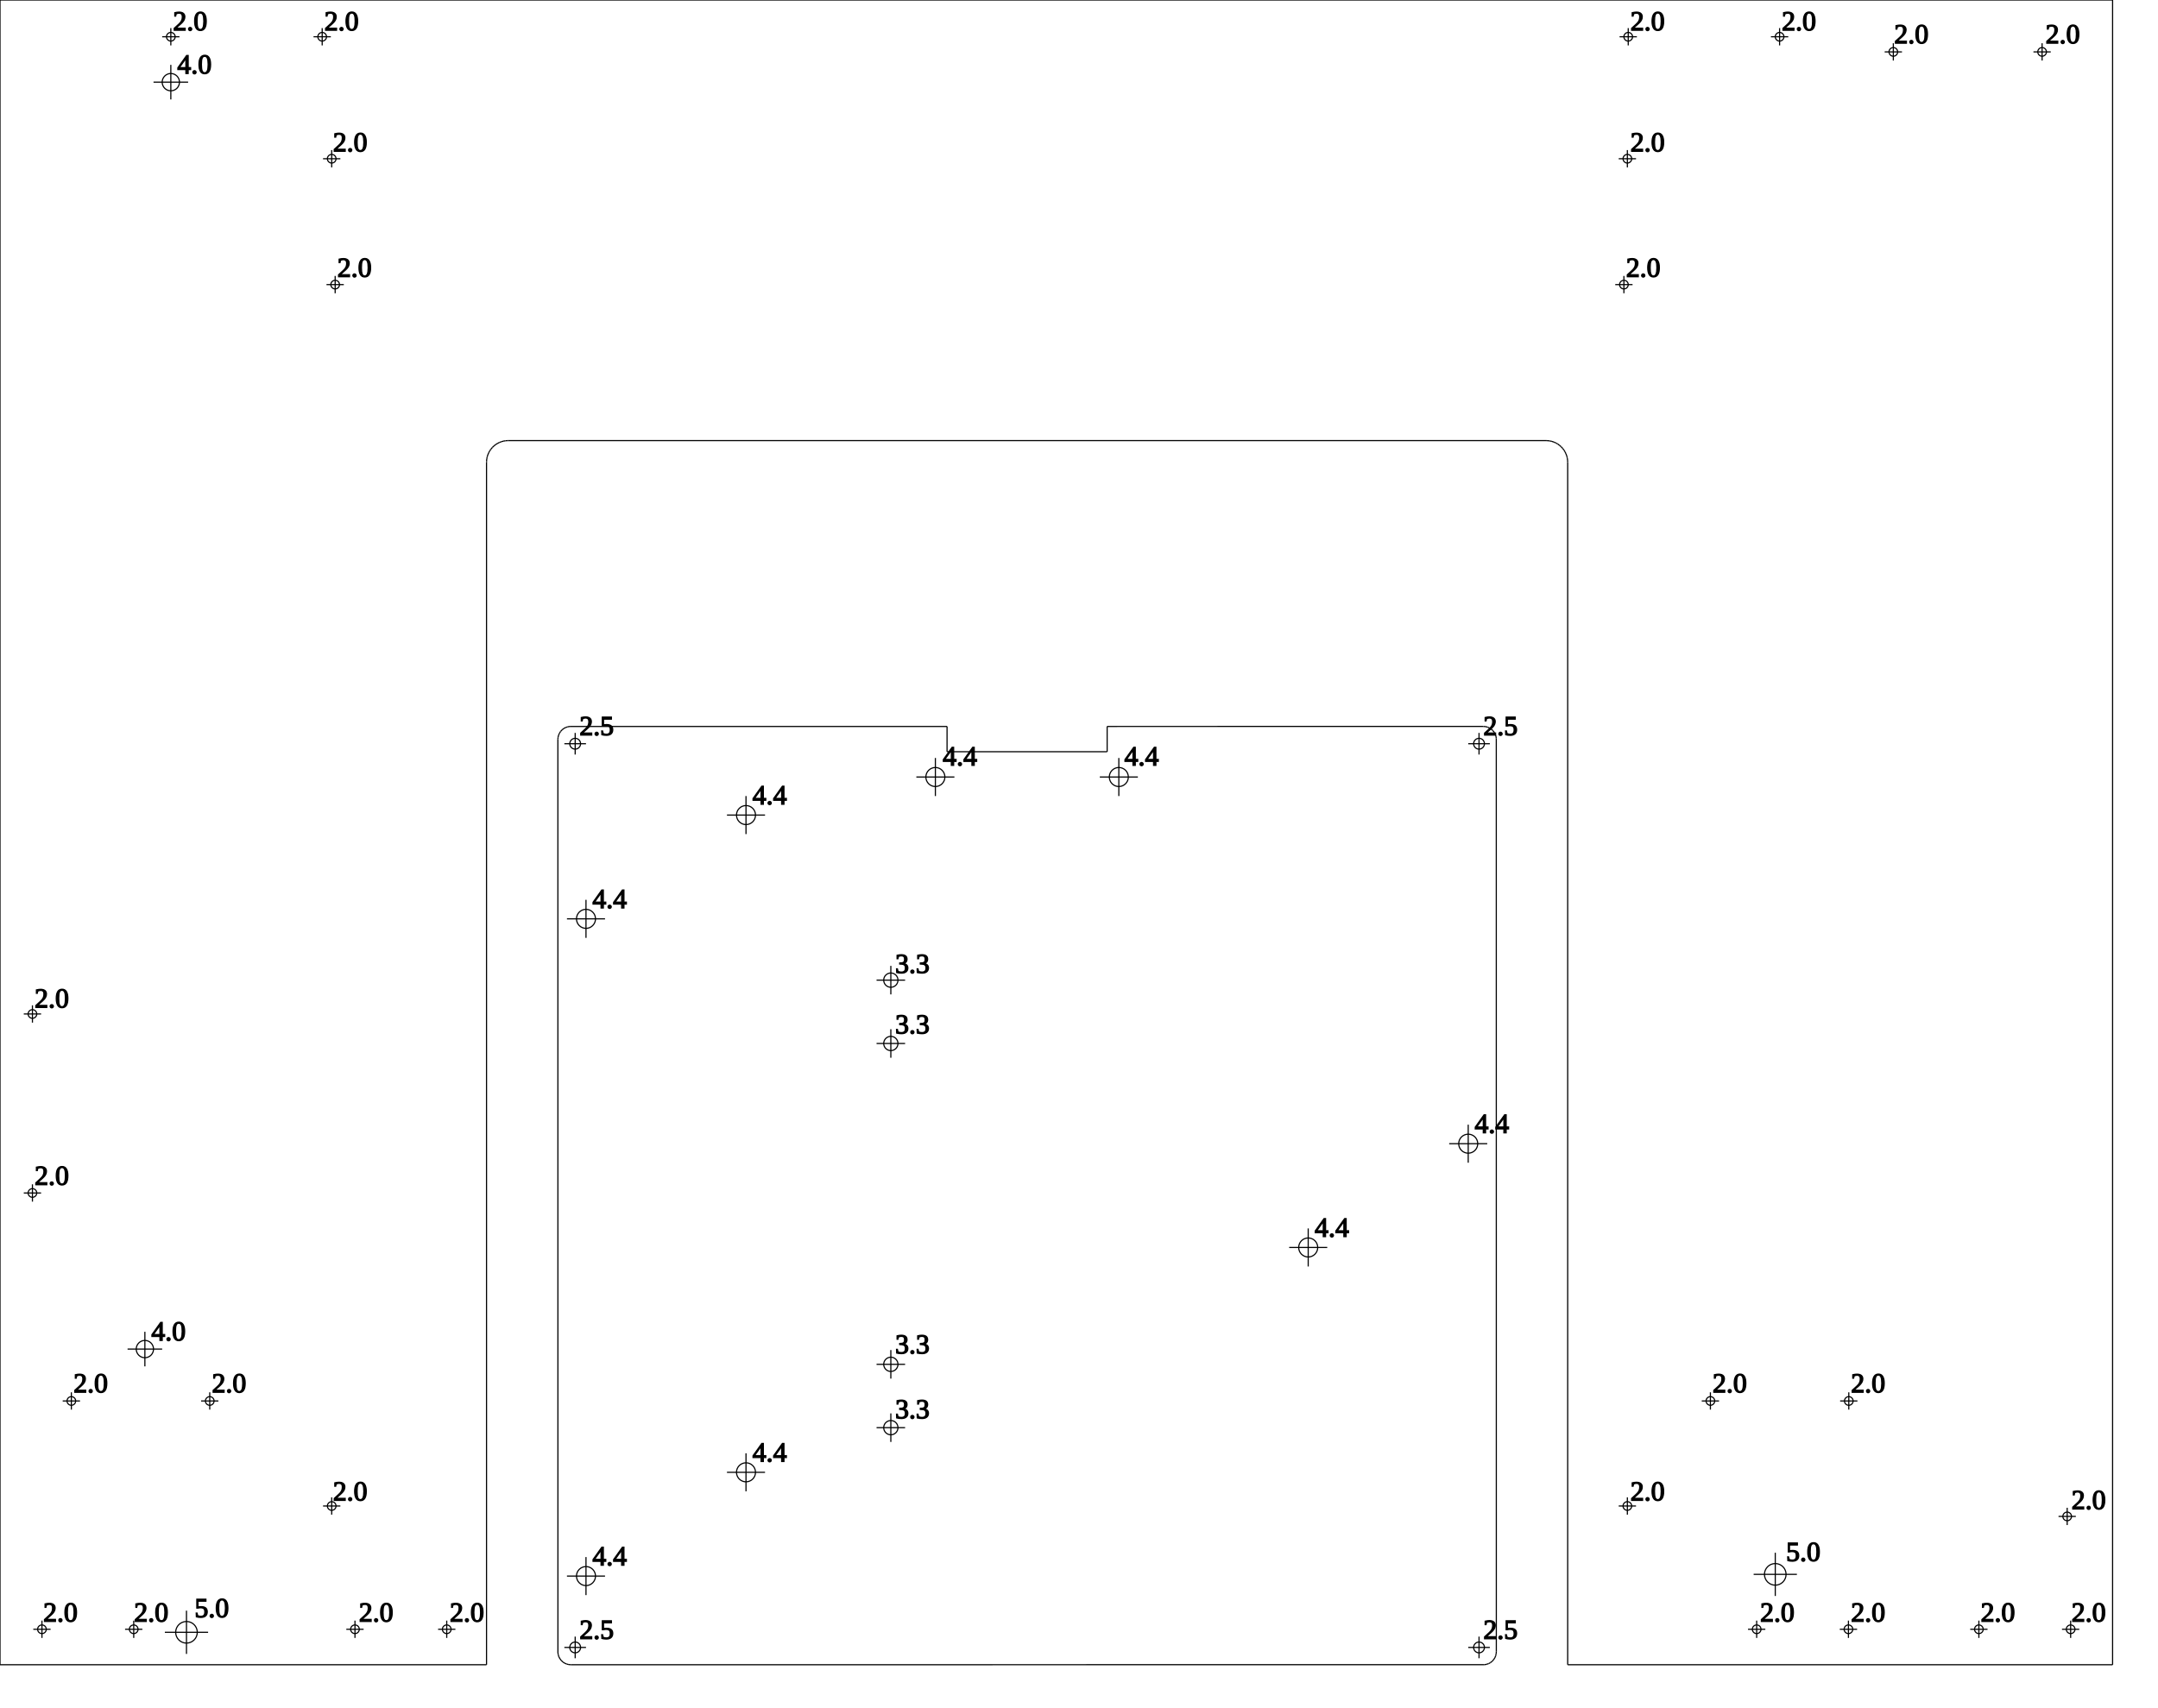
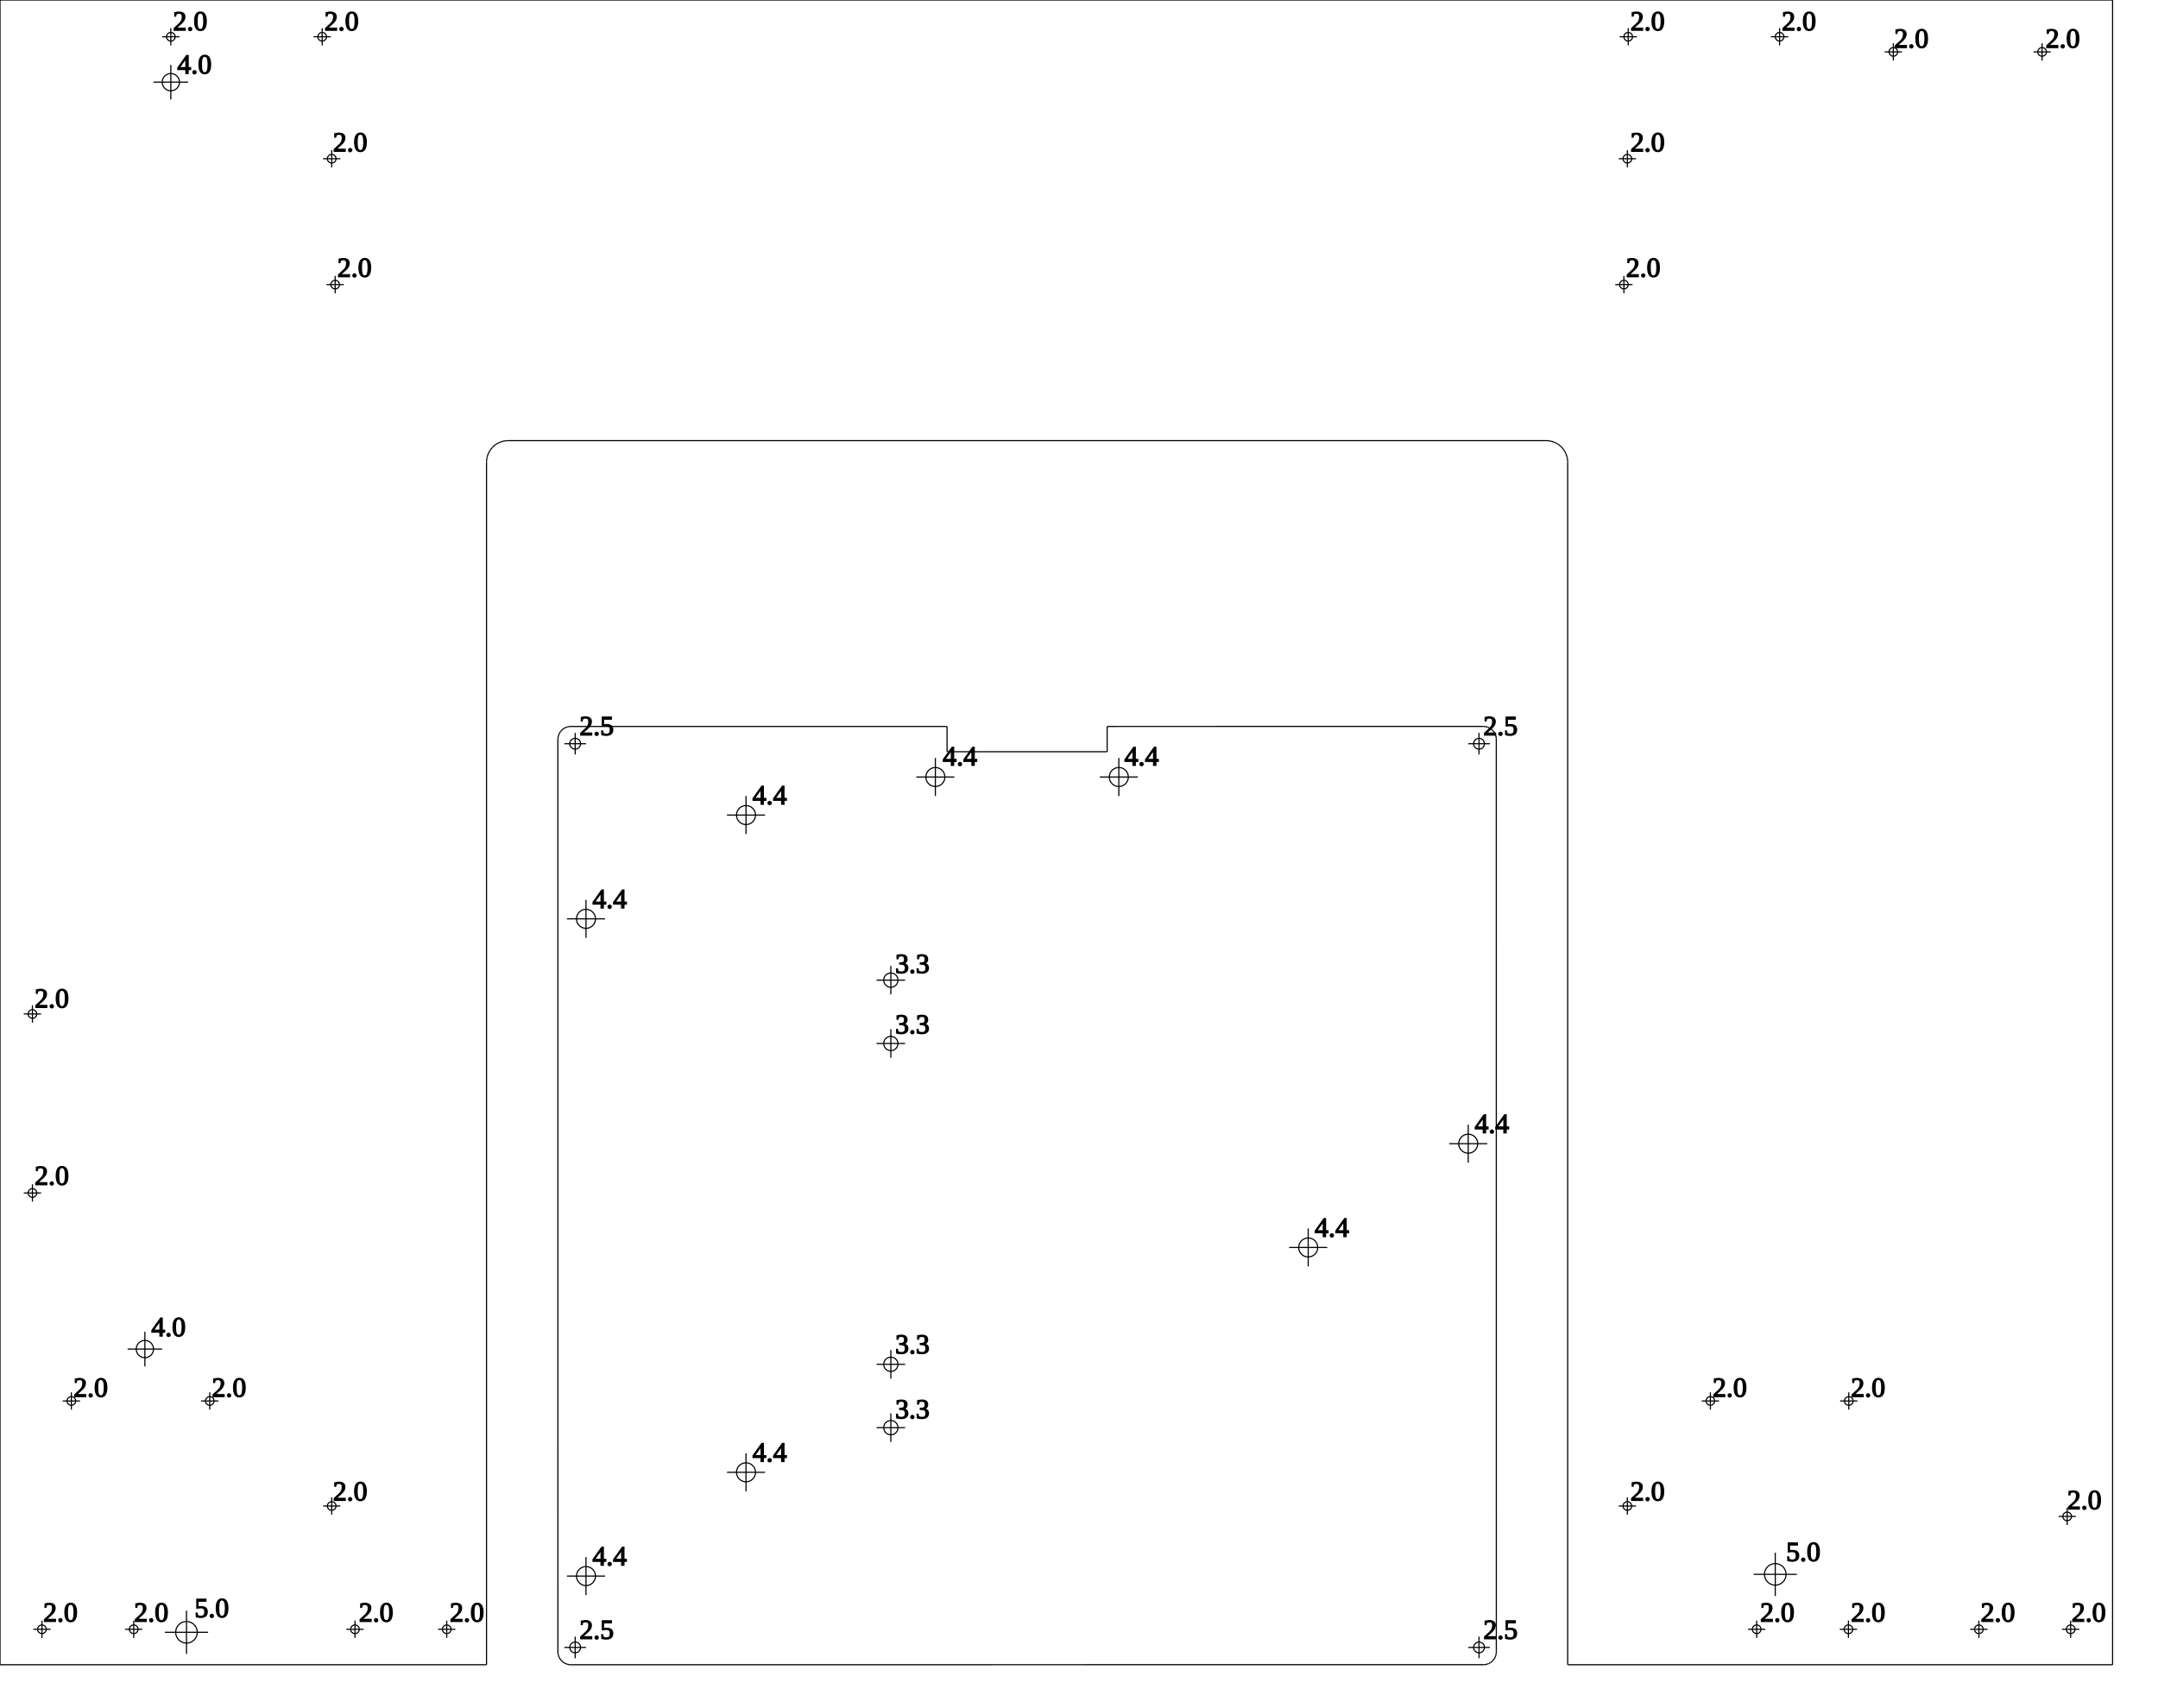
<svg xmlns="http://www.w3.org/2000/svg" version="1.1" height="395mm" width="499mm">
  <g style="fill-opacity:1.0; stroke:black; stroke-width:1;">
    <line x1="112.5mm" y1="385mm" x2="112.5mm" y2="385mm" />
-     <line x1="112.5mm" y1="385mm" x2="0mm" y2="385mm" />
-     <line x1="0mm" y1="385mm" x2="0mm" y2="0mm" />
-     <line x1="0mm" y1="0mm" x2="488.5mm" y2="0mm" />
-     <line x1="488.5mm" y1="0mm" x2="488.5mm" y2="385mm" />
-     <line x1="488.5mm" y1="385mm" x2="362.5mm" y2="385mm" />
-     <line x1="362.5mm" y1="385mm" x2="362.5mm" y2="106.9mm" />
-     <line x1="362.5mm" y1="106.9mm" x2="362.475mm" y2="106.402mm" />
-     <line x1="362.475mm" y1="106.402mm" x2="362.401mm" y2="105.909mm" />
-     <line x1="362.401mm" y1="105.909mm" x2="362.278mm" y2="105.426mm" />
-     <line x1="362.278mm" y1="105.426mm" x2="362.107mm" y2="104.958mm" />
-     <line x1="362.107mm" y1="104.958mm" x2="361.891mm" y2="104.509mm" />
-     <line x1="361.891mm" y1="104.509mm" x2="361.631mm" y2="104.083mm" />
-     <line x1="361.631mm" y1="104.083mm" x2="361.33mm" y2="103.686mm" />
-     <line x1="361.33mm" y1="103.686mm" x2="360.991mm" y2="103.321mm" />
-     <line x1="360.991mm" y1="103.321mm" x2="360.617mm" y2="102.991mm" />
-     <line x1="360.617mm" y1="102.991mm" x2="360.213mm" y2="102.7mm" />
-     <line x1="360.213mm" y1="102.7mm" x2="359.781mm" y2="102.451mm" />
-     <line x1="359.781mm" y1="102.451mm" x2="359.327mm" y2="102.246mm" />
-     <line x1="359.327mm" y1="102.246mm" x2="358.854mm" y2="102.087mm" />
-     <line x1="358.854mm" y1="102.087mm" x2="358.368mm" y2="101.976mm" />
-     <line x1="358.368mm" y1="101.976mm" x2="357.874mm" y2="101.914mm" />
-     <line x1="357.874mm" y1="101.914mm" x2="357.5mm" y2="101.905mm" />
-     <line x1="357.5mm" y1="101.905mm" x2="357.5mm" y2="101.9mm" />
-     <line x1="357.5mm" y1="101.9mm" x2="117.5mm" y2="101.9mm" />
-     <line x1="117.5mm" y1="101.9mm" x2="117.5mm" y2="101.905mm" />
-     <line x1="117.5mm" y1="101.905mm" x2="117.375mm" y2="101.902mm" />
-     <line x1="117.375mm" y1="101.902mm" x2="116.878mm" y2="101.939mm" />
-     <line x1="116.878mm" y1="101.939mm" x2="116.387mm" y2="102.025mm" />
-     <line x1="116.387mm" y1="102.025mm" x2="115.908mm" y2="102.16mm" />
-     <line x1="115.908mm" y1="102.16mm" x2="115.444mm" y2="102.342mm" />
-     <line x1="115.444mm" y1="102.342mm" x2="115mm" y2="102.57mm" />
-     <line x1="115mm" y1="102.57mm" x2="114.581mm" y2="102.84mm" />
-     <line x1="114.581mm" y1="102.84mm" x2="114.192mm" y2="103.151mm" />
-     <line x1="114.192mm" y1="103.151mm" x2="113.835mm" y2="103.499mm" />
-     <line x1="113.835mm" y1="103.499mm" x2="113.514mm" y2="103.881mm" />
-     <line x1="113.514mm" y1="103.881mm" x2="113.234mm" y2="104.293mm" />
-     <line x1="113.234mm" y1="104.293mm" x2="112.995mm" y2="104.731mm" />
-     <line x1="112.995mm" y1="104.731mm" x2="112.802mm" y2="105.19mm" />
-     <line x1="112.802mm" y1="105.19mm" x2="112.655mm" y2="105.666mm" />
-     <line x1="112.655mm" y1="105.666mm" x2="112.556mm" y2="106.155mm" />
-     <line x1="112.556mm" y1="106.155mm" x2="112.506mm" y2="106.651mm" />
-     <line x1="112.506mm" y1="106.651mm" x2="112.506mm" y2="106.9mm" />
-     <line x1="112.506mm" y1="106.9mm" x2="112.5mm" y2="106.9mm" />
-     <line x1="112.5mm" y1="106.9mm" x2="112.5mm" y2="385mm" />
+     <line x1="112.5mm" y1="385mm" x2="112.5mm" y2="106.9mm" />
+     <line x1="112.5mm" y1="106.9mm" x2="112.506mm" y2="106.651mm" />
+     <line x1="112.506mm" y1="106.651mm" x2="112.556mm" y2="106.155mm" />
+     <line x1="112.556mm" y1="106.155mm" x2="112.655mm" y2="105.666mm" />
+     <line x1="112.655mm" y1="105.666mm" x2="112.802mm" y2="105.19mm" />
+     <line x1="112.802mm" y1="105.19mm" x2="112.995mm" y2="104.731mm" />
+     <line x1="112.995mm" y1="104.731mm" x2="113.234mm" y2="104.293mm" />
+     <line x1="113.234mm" y1="104.293mm" x2="113.514mm" y2="103.881mm" />
+     <line x1="113.514mm" y1="103.881mm" x2="113.835mm" y2="103.499mm" />
+     <line x1="113.835mm" y1="103.499mm" x2="114.192mm" y2="103.151mm" />
+     <line x1="114.192mm" y1="103.151mm" x2="114.581mm" y2="102.84mm" />
+     <line x1="114.581mm" y1="102.84mm" x2="115mm" y2="102.57mm" />
+     <line x1="115mm" y1="102.57mm" x2="115.444mm" y2="102.342mm" />
+     <line x1="115.444mm" y1="102.342mm" x2="115.908mm" y2="102.16mm" />
+     <line x1="115.908mm" y1="102.16mm" x2="116.387mm" y2="102.025mm" />
+     <line x1="116.387mm" y1="102.025mm" x2="116.878mm" y2="101.939mm" />
+     <line x1="116.878mm" y1="101.939mm" x2="117.375mm" y2="101.902mm" />
+     <line x1="117.375mm" y1="101.902mm" x2="117.5mm" y2="101.9mm" />
+     <line x1="117.5mm" y1="101.9mm" x2="357.5mm" y2="101.9mm" />
+     <line x1="357.5mm" y1="101.9mm" x2="357.874mm" y2="101.914mm" />
+     <line x1="357.874mm" y1="101.914mm" x2="358.368mm" y2="101.976mm" />
+     <line x1="358.368mm" y1="101.976mm" x2="358.854mm" y2="102.087mm" />
+     <line x1="358.854mm" y1="102.087mm" x2="359.327mm" y2="102.246mm" />
+     <line x1="359.327mm" y1="102.246mm" x2="359.781mm" y2="102.451mm" />
+     <line x1="359.781mm" y1="102.451mm" x2="360.213mm" y2="102.7mm" />
+     <line x1="360.213mm" y1="102.7mm" x2="360.617mm" y2="102.991mm" />
+     <line x1="360.617mm" y1="102.991mm" x2="360.991mm" y2="103.321mm" />
+     <line x1="360.991mm" y1="103.321mm" x2="361.33mm" y2="103.686mm" />
+     <line x1="361.33mm" y1="103.686mm" x2="361.631mm" y2="104.083mm" />
+     <line x1="361.631mm" y1="104.083mm" x2="361.891mm" y2="104.509mm" />
+     <line x1="361.891mm" y1="104.509mm" x2="362.107mm" y2="104.958mm" />
+     <line x1="362.107mm" y1="104.958mm" x2="362.278mm" y2="105.426mm" />
+     <line x1="362.278mm" y1="105.426mm" x2="362.401mm" y2="105.909mm" />
+     <line x1="362.401mm" y1="105.909mm" x2="362.475mm" y2="106.402mm" />
+     <line x1="362.475mm" y1="106.402mm" x2="362.5mm" y2="106.9mm" />
+     <line x1="362.5mm" y1="106.9mm" x2="362.5mm" y2="385mm" />
+     <line x1="362.5mm" y1="385mm" x2="488.5mm" y2="385mm" />
+     <line x1="488.5mm" y1="385mm" x2="488.5mm" y2="0mm" />
+     <line x1="488.5mm" y1="0mm" x2="0mm" y2="0mm" />
+     <line x1="0mm" y1="0mm" x2="0mm" y2="385mm" />
+     <line x1="0mm" y1="385mm" x2="112.5mm" y2="385mm" />
+     <circle cx="411.5mm" cy="8.5mm" r="1mm" fill="none" />
+     <line x1="413.5mm" y1="8.5mm" x2="409.5mm" y2="8.5mm" />
+     <line x1="411.5mm" y1="6.5mm" x2="411.5mm" y2="10.5mm" />
+     <text x="412mm" y="7mm" font-size="24">
+    2.0
+   </text>
+     <circle cx="376.5mm" cy="8.5mm" r="1mm" fill="none" />
+     <line x1="378.5mm" y1="8.5mm" x2="374.5mm" y2="8.5mm" />
+     <line x1="376.5mm" y1="6.5mm" x2="376.5mm" y2="10.5mm" />
+     <text x="377mm" y="7mm" font-size="24">
+    2.0
+   </text>
+     <circle cx="74.5mm" cy="8.5mm" r="1mm" fill="none" />
+     <line x1="76.5mm" y1="8.5mm" x2="72.5mm" y2="8.5mm" />
+     <line x1="74.5mm" y1="6.5mm" x2="74.5mm" y2="10.5mm" />
+     <text x="75mm" y="7mm" font-size="24">
+    2.0
+   </text>
+     <circle cx="39.5mm" cy="8.5mm" r="1mm" fill="none" />
+     <line x1="41.5mm" y1="8.5mm" x2="37.5mm" y2="8.5mm" />
+     <line x1="39.5mm" y1="6.5mm" x2="39.5mm" y2="10.5mm" />
+     <text x="40mm" y="7mm" font-size="24">
+    2.0
+   </text>
+     <circle cx="472.2mm" cy="12mm" r="1mm" fill="none" />
+     <line x1="474.2mm" y1="12mm" x2="470.2mm" y2="12mm" />
+     <line x1="472.2mm" y1="10mm" x2="472.2mm" y2="14mm" />
+     <text x="473mm" y="11mm" font-size="24">
+    2.0
+   </text>
+     <circle cx="437.8mm" cy="12mm" r="1mm" fill="none" />
+     <line x1="439.8mm" y1="12mm" x2="435.8mm" y2="12mm" />
+     <line x1="437.8mm" y1="10mm" x2="437.8mm" y2="14mm" />
+     <text x="438mm" y="11mm" font-size="24">
+    2.0
+   </text>
+     <circle cx="39.5mm" cy="19mm" r="2mm" fill="none" />
+     <line x1="43.5mm" y1="19mm" x2="35.5mm" y2="19mm" />
+     <line x1="39.5mm" y1="15mm" x2="39.5mm" y2="22.999mm" />
+     <text x="41mm" y="17mm" font-size="24">
+    4.0
+   </text>
+     <circle cx="76.7mm" cy="36.71mm" r="1mm" fill="none" />
+     <line x1="78.7mm" y1="36.71mm" x2="74.7mm" y2="36.71mm" />
+     <line x1="76.7mm" y1="34.71mm" x2="76.7mm" y2="38.71mm" />
+     <text x="77mm" y="35mm" font-size="24">
+    2.0
+   </text>
+     <circle cx="376.3mm" cy="36.71mm" r="1mm" fill="none" />
+     <line x1="378.3mm" y1="36.71mm" x2="374.3mm" y2="36.71mm" />
+     <line x1="376.3mm" y1="34.71mm" x2="376.3mm" y2="38.71mm" />
+     <text x="377mm" y="35mm" font-size="24">
+    2.0
+   </text>
+     <circle cx="77.5mm" cy="65.82mm" r="1mm" fill="none" />
+     <line x1="79.5mm" y1="65.82mm" x2="75.5mm" y2="65.82mm" />
+     <line x1="77.5mm" y1="63.82mm" x2="77.5mm" y2="67.82mm" />
+     <text x="78mm" y="64mm" font-size="24">
+    2.0
+   </text>
+     <circle cx="375.5mm" cy="65.82mm" r="1mm" fill="none" />
+     <line x1="377.5mm" y1="65.82mm" x2="373.5mm" y2="65.82mm" />
+     <line x1="375.5mm" y1="63.82mm" x2="375.5mm" y2="67.82mm" />
+     <text x="376mm" y="64mm" font-size="24">
+    2.0
+   </text>
+     <circle cx="7.5mm" cy="234.5mm" r="1mm" fill="none" />
+     <line x1="9.5mm" y1="234.5mm" x2="5.5mm" y2="234.5mm" />
+     <line x1="7.5mm" y1="232.5mm" x2="7.5mm" y2="236.5mm" />
+     <text x="8mm" y="233mm" font-size="24">
+    2.0
+   </text>
    <circle cx="7.5mm" cy="275.9mm" r="1mm" fill="none" />
    <line x1="9.5mm" y1="275.9mm" x2="5.5mm" y2="275.9mm" />
    <line x1="7.5mm" y1="273.9mm" x2="7.5mm" y2="277.9mm" />
    <text x="8mm" y="274mm" font-size="24">
   2.0
  </text>
-     <circle cx="7.5mm" cy="234.5mm" r="1mm" fill="none" />
-     <line x1="9.5mm" y1="234.5mm" x2="5.5mm" y2="234.5mm" />
-     <line x1="7.5mm" y1="232.5mm" x2="7.5mm" y2="236.5mm" />
-     <text x="8mm" y="233mm" font-size="24">
-    2.0
-   </text>
-     <circle cx="9.7mm" cy="376.8mm" r="1mm" fill="none" />
-     <line x1="11.701mm" y1="376.8mm" x2="7.7mm" y2="376.8mm" />
-     <line x1="9.7mm" y1="374.799mm" x2="9.7mm" y2="378.8mm" />
-     <text x="10mm" y="375mm" font-size="24">
-    2.0
+     <circle cx="33.5mm" cy="312mm" r="2mm" fill="none" />
+     <line x1="37.5mm" y1="312mm" x2="29.5mm" y2="312mm" />
+     <line x1="33.5mm" y1="308mm" x2="33.5mm" y2="316mm" />
+     <text x="35mm" y="309mm" font-size="24">
+    4.0
  </text>
    <circle cx="16.5mm" cy="324mm" r="1mm" fill="none" />
    <line x1="18.5mm" y1="324mm" x2="14.5mm" y2="324mm" />
    <line x1="16.5mm" y1="322mm" x2="16.5mm" y2="326mm" />
-     <text x="17mm" y="322mm" font-size="24">
-    2.0
-   </text>
-     <circle cx="30.92mm" cy="376.8mm" r="1mm" fill="none" />
-     <line x1="32.921mm" y1="376.8mm" x2="28.92mm" y2="376.8mm" />
-     <line x1="30.92mm" y1="374.799mm" x2="30.92mm" y2="378.8mm" />
-     <text x="31mm" y="375mm" font-size="24">
-    2.0
-   </text>
-     <circle cx="33.5mm" cy="312mm" r="2mm" fill="none" />
-     <line x1="37.5mm" y1="312mm" x2="29.5mm" y2="312mm" />
-     <line x1="33.5mm" y1="308mm" x2="33.5mm" y2="316mm" />
-     <text x="35mm" y="310mm" font-size="24">
-    4.0
-   </text>
-     <circle cx="39.5mm" cy="19mm" r="2mm" fill="none" />
-     <line x1="43.5mm" y1="19mm" x2="35.5mm" y2="19mm" />
-     <line x1="39.5mm" y1="15mm" x2="39.5mm" y2="23mm" />
-     <text x="41mm" y="17mm" font-size="24">
-    4.0
-   </text>
-     <circle cx="39.5mm" cy="8.5mm" r="1mm" fill="none" />
-     <line x1="41.5mm" y1="8.5mm" x2="37.5mm" y2="8.5mm" />
-     <line x1="39.5mm" y1="6.5mm" x2="39.5mm" y2="10.5mm" />
-     <text x="40mm" y="7mm" font-size="24">
-    2.0
-   </text>
-     <circle cx="43.12mm" cy="377.5mm" r="2.5mm" fill="none" />
-     <line x1="48.121mm" y1="377.5mm" x2="38.12mm" y2="377.5mm" />
-     <line x1="43.12mm" y1="372.499mm" x2="43.12mm" y2="382.5mm" />
-     <text x="45mm" y="374mm" font-size="24">
-    5.0
+     <text x="17mm" y="323mm" font-size="24">
+    2.0
+   </text>
+     <circle cx="395.5mm" cy="324mm" r="1mm" fill="none" />
+     <line x1="397.5mm" y1="324mm" x2="393.5mm" y2="324mm" />
+     <line x1="395.5mm" y1="322mm" x2="395.5mm" y2="326mm" />
+     <text x="396mm" y="323mm" font-size="24">
+    2.0
+   </text>
+     <circle cx="427.5mm" cy="324mm" r="1mm" fill="none" />
+     <line x1="429.5mm" y1="324mm" x2="425.5mm" y2="324mm" />
+     <line x1="427.5mm" y1="322mm" x2="427.5mm" y2="326mm" />
+     <text x="428mm" y="323mm" font-size="24">
+    2.0
  </text>
    <circle cx="48.5mm" cy="324mm" r="1mm" fill="none" />
    <line x1="50.5mm" y1="324mm" x2="46.5mm" y2="324mm" />
    <line x1="48.5mm" y1="322mm" x2="48.5mm" y2="326mm" />
-     <text x="49mm" y="322mm" font-size="24">
-    2.0
-   </text>
-     <circle cx="74.5mm" cy="8.5mm" r="1mm" fill="none" />
-     <line x1="76.5mm" y1="8.5mm" x2="72.5mm" y2="8.5mm" />
-     <line x1="74.5mm" y1="6.5mm" x2="74.5mm" y2="10.5mm" />
-     <text x="75mm" y="7mm" font-size="24">
+     <text x="49mm" y="323mm" font-size="24">
   2.0
  </text>
    <circle cx="76.7mm" cy="348.29mm" r="1mm" fill="none" />
    <line x1="78.7mm" y1="348.29mm" x2="74.7mm" y2="348.29mm" />
    <line x1="76.7mm" y1="346.29mm" x2="76.7mm" y2="350.29mm" />
    <text x="77mm" y="347mm" font-size="24">
   2.0
  </text>
-     <circle cx="76.7mm" cy="36.71mm" r="1mm" fill="none" />
-     <line x1="78.7mm" y1="36.71mm" x2="74.7mm" y2="36.71mm" />
-     <line x1="76.7mm" y1="34.71mm" x2="76.7mm" y2="38.71mm" />
-     <text x="77mm" y="35mm" font-size="24">
-    2.0
-   </text>
-     <circle cx="77.5mm" cy="65.82mm" r="1mm" fill="none" />
-     <line x1="79.5mm" y1="65.82mm" x2="75.5mm" y2="65.82mm" />
-     <line x1="77.5mm" y1="63.82mm" x2="77.5mm" y2="67.82mm" />
-     <text x="78mm" y="64mm" font-size="24">
+     <circle cx="376.3mm" cy="348.29mm" r="1mm" fill="none" />
+     <line x1="378.3mm" y1="348.29mm" x2="374.3mm" y2="348.29mm" />
+     <line x1="376.3mm" y1="346.29mm" x2="376.3mm" y2="350.29mm" />
+     <text x="377mm" y="347mm" font-size="24">
+    2.0
+   </text>
+     <circle cx="478mm" cy="350.7mm" r="1mm" fill="none" />
+     <line x1="480mm" y1="350.7mm" x2="476mm" y2="350.7mm" />
+     <line x1="478mm" y1="348.7mm" x2="478mm" y2="352.7mm" />
+     <text x="478mm" y="349mm" font-size="24">
+    2.0
+   </text>
+     <circle cx="410.5mm" cy="364.1mm" r="2.5mm" fill="none" />
+     <line x1="415.5mm" y1="364.1mm" x2="405.5mm" y2="364.1mm" />
+     <line x1="410.5mm" y1="359.099mm" x2="410.5mm" y2="369.1mm" />
+     <text x="413mm" y="361mm" font-size="24">
+    5.0
+   </text>
+     <circle cx="43.12mm" cy="377.5mm" r="2.5mm" fill="none" />
+     <line x1="48.12mm" y1="377.5mm" x2="38.12mm" y2="377.5mm" />
+     <line x1="43.12mm" y1="372.499mm" x2="43.12mm" y2="382.5mm" />
+     <text x="45mm" y="374mm" font-size="24">
+    5.0
+   </text>
+     <circle cx="30.92mm" cy="376.8mm" r="1mm" fill="none" />
+     <line x1="32.92mm" y1="376.8mm" x2="28.92mm" y2="376.8mm" />
+     <line x1="30.92mm" y1="374.8mm" x2="30.92mm" y2="378.8mm" />
+     <text x="31mm" y="375mm" font-size="24">
+    2.0
+   </text>
+     <circle cx="457.58mm" cy="376.8mm" r="1mm" fill="none" />
+     <line x1="459.58mm" y1="376.8mm" x2="455.58mm" y2="376.8mm" />
+     <line x1="457.58mm" y1="374.8mm" x2="457.58mm" y2="378.8mm" />
+     <text x="458mm" y="375mm" font-size="24">
+    2.0
+   </text>
+     <circle cx="427.42mm" cy="376.8mm" r="1mm" fill="none" />
+     <line x1="429.42mm" y1="376.8mm" x2="425.42mm" y2="376.8mm" />
+     <line x1="427.42mm" y1="374.8mm" x2="427.42mm" y2="378.8mm" />
+     <text x="428mm" y="375mm" font-size="24">
+    2.0
+   </text>
+     <circle cx="406.2mm" cy="376.8mm" r="1mm" fill="none" />
+     <line x1="408.2mm" y1="376.8mm" x2="404.2mm" y2="376.8mm" />
+     <line x1="406.2mm" y1="374.8mm" x2="406.2mm" y2="378.8mm" />
+     <text x="407mm" y="375mm" font-size="24">
+    2.0
+   </text>
+     <circle cx="9.7mm" cy="376.8mm" r="1mm" fill="none" />
+     <line x1="11.7mm" y1="376.8mm" x2="7.7mm" y2="376.8mm" />
+     <line x1="9.7mm" y1="374.8mm" x2="9.7mm" y2="378.8mm" />
+     <text x="10mm" y="375mm" font-size="24">
+    2.0
+   </text>
+     <circle cx="478.8mm" cy="376.8mm" r="1mm" fill="none" />
+     <line x1="480.8mm" y1="376.8mm" x2="476.8mm" y2="376.8mm" />
+     <line x1="478.8mm" y1="374.8mm" x2="478.8mm" y2="378.8mm" />
+     <text x="479mm" y="375mm" font-size="24">
   2.0
  </text>
    <circle cx="82.08mm" cy="376.8mm" r="1mm" fill="none" />
-     <line x1="84.081mm" y1="376.8mm" x2="80.08mm" y2="376.8mm" />
-     <line x1="82.08mm" y1="374.799mm" x2="82.08mm" y2="378.8mm" />
+     <line x1="84.08mm" y1="376.8mm" x2="80.08mm" y2="376.8mm" />
+     <line x1="82.08mm" y1="374.8mm" x2="82.08mm" y2="378.8mm" />
    <text x="83mm" y="375mm" font-size="24">
   2.0
  </text>
    <circle cx="103.3mm" cy="376.8mm" r="1mm" fill="none" />
-     <line x1="105.301mm" y1="376.8mm" x2="101.3mm" y2="376.8mm" />
-     <line x1="103.3mm" y1="374.799mm" x2="103.3mm" y2="378.8mm" />
+     <line x1="105.3mm" y1="376.8mm" x2="101.3mm" y2="376.8mm" />
+     <line x1="103.3mm" y1="374.8mm" x2="103.3mm" y2="378.8mm" />
    <text x="104mm" y="375mm" font-size="24">
   2.0
  </text>
-     <line x1="129.01mm" y1="382.248mm" x2="129.01mm" y2="382.248mm" />
-     <line x1="129.01mm" y1="382.248mm" x2="129mm" y2="171mm" />
-     <line x1="129mm" y1="171mm" x2="129.041mm" y2="170.506mm" />
-     <line x1="129.041mm" y1="170.506mm" x2="129.163mm" y2="170.026mm" />
-     <line x1="129.163mm" y1="170.026mm" x2="129.362mm" y2="169.572mm" />
-     <line x1="129.362mm" y1="169.572mm" x2="129.633mm" y2="169.157mm" />
-     <line x1="129.633mm" y1="169.157mm" x2="129.968mm" y2="168.793mm" />
-     <line x1="129.968mm" y1="168.793mm" x2="130.359mm" y2="168.489mm" />
-     <line x1="130.359mm" y1="168.489mm" x2="130.795mm" y2="168.253mm" />
-     <line x1="130.795mm" y1="168.253mm" x2="131.264mm" y2="168.092mm" />
-     <line x1="131.264mm" y1="168.092mm" x2="131.752mm" y2="168.01mm" />
-     <line x1="131.752mm" y1="168.01mm" x2="218.99mm" y2="168.006mm" />
-     <line x1="218.99mm" y1="168.006mm" x2="218.99mm" y2="173.85mm" />
-     <line x1="218.99mm" y1="173.85mm" x2="256.01mm" y2="173.85mm" />
-     <line x1="256.01mm" y1="173.85mm" x2="256.01mm" y2="168.004mm" />
-     <line x1="256.01mm" y1="168.004mm" x2="343mm" y2="168mm" />
-     <line x1="343mm" y1="168mm" x2="343.494mm" y2="168.041mm" />
-     <line x1="343.494mm" y1="168.041mm" x2="343.974mm" y2="168.163mm" />
-     <line x1="343.974mm" y1="168.163mm" x2="344.428mm" y2="168.362mm" />
-     <line x1="344.428mm" y1="168.362mm" x2="344.843mm" y2="168.633mm" />
-     <line x1="344.843mm" y1="168.633mm" x2="345.207mm" y2="168.968mm" />
-     <line x1="345.207mm" y1="168.968mm" x2="345.511mm" y2="169.359mm" />
-     <line x1="345.511mm" y1="169.359mm" x2="345.747mm" y2="169.795mm" />
-     <line x1="345.747mm" y1="169.795mm" x2="345.908mm" y2="170.264mm" />
-     <line x1="345.908mm" y1="170.264mm" x2="345.99mm" y2="170.752mm" />
-     <line x1="345.99mm" y1="170.752mm" x2="346mm" y2="382mm" />
-     <line x1="346mm" y1="382mm" x2="345.959mm" y2="382.494mm" />
-     <line x1="345.959mm" y1="382.494mm" x2="345.837mm" y2="382.974mm" />
-     <line x1="345.837mm" y1="382.974mm" x2="345.638mm" y2="383.428mm" />
-     <line x1="345.638mm" y1="383.428mm" x2="345.367mm" y2="383.843mm" />
-     <line x1="345.367mm" y1="383.843mm" x2="345.032mm" y2="384.207mm" />
-     <line x1="345.032mm" y1="384.207mm" x2="344.641mm" y2="384.511mm" />
-     <line x1="344.641mm" y1="384.511mm" x2="344.205mm" y2="384.747mm" />
-     <line x1="344.205mm" y1="384.747mm" x2="343.736mm" y2="384.908mm" />
-     <line x1="343.736mm" y1="384.908mm" x2="343.248mm" y2="384.99mm" />
-     <line x1="343.248mm" y1="384.99mm" x2="132mm" y2="385mm" />
-     <line x1="132mm" y1="385mm" x2="131.506mm" y2="384.959mm" />
-     <line x1="131.506mm" y1="384.959mm" x2="131.026mm" y2="384.837mm" />
-     <line x1="131.026mm" y1="384.837mm" x2="130.572mm" y2="384.638mm" />
-     <line x1="130.572mm" y1="384.638mm" x2="130.157mm" y2="384.367mm" />
-     <line x1="130.157mm" y1="384.367mm" x2="129.793mm" y2="384.032mm" />
-     <line x1="129.793mm" y1="384.032mm" x2="129.489mm" y2="383.641mm" />
-     <line x1="129.489mm" y1="383.641mm" x2="129.253mm" y2="383.205mm" />
-     <line x1="129.253mm" y1="383.205mm" x2="129.092mm" y2="382.736mm" />
-     <line x1="129.092mm" y1="382.736mm" x2="129.01mm" y2="382.248mm" />
+     <line x1="132mm" y1="385mm" x2="132mm" y2="385mm" />
+     <line x1="132mm" y1="385mm" x2="343.248mm" y2="384.99mm" />
+     <line x1="343.248mm" y1="384.99mm" x2="343.736mm" y2="384.908mm" />
+     <line x1="343.736mm" y1="384.908mm" x2="344.205mm" y2="384.747mm" />
+     <line x1="344.205mm" y1="384.747mm" x2="344.641mm" y2="384.512mm" />
+     <line x1="344.641mm" y1="384.512mm" x2="345.032mm" y2="384.207mm" />
+     <line x1="345.032mm" y1="384.207mm" x2="345.367mm" y2="383.843mm" />
+     <line x1="345.367mm" y1="383.843mm" x2="345.638mm" y2="383.428mm" />
+     <line x1="345.638mm" y1="383.428mm" x2="345.837mm" y2="382.974mm" />
+     <line x1="345.837mm" y1="382.974mm" x2="345.959mm" y2="382.494mm" />
+     <line x1="345.959mm" y1="382.494mm" x2="346mm" y2="382mm" />
+     <line x1="346mm" y1="382mm" x2="345.99mm" y2="170.752mm" />
+     <line x1="345.99mm" y1="170.752mm" x2="345.908mm" y2="170.264mm" />
+     <line x1="345.908mm" y1="170.264mm" x2="345.747mm" y2="169.795mm" />
+     <line x1="345.747mm" y1="169.795mm" x2="345.511mm" y2="169.359mm" />
+     <line x1="345.511mm" y1="169.359mm" x2="345.207mm" y2="168.968mm" />
+     <line x1="345.207mm" y1="168.968mm" x2="344.843mm" y2="168.633mm" />
+     <line x1="344.843mm" y1="168.633mm" x2="344.428mm" y2="168.362mm" />
+     <line x1="344.428mm" y1="168.362mm" x2="343.974mm" y2="168.163mm" />
+     <line x1="343.974mm" y1="168.163mm" x2="343.494mm" y2="168.041mm" />
+     <line x1="343.494mm" y1="168.041mm" x2="343mm" y2="168mm" />
+     <line x1="343mm" y1="168mm" x2="256.01mm" y2="168.004mm" />
+     <line x1="256.01mm" y1="168.004mm" x2="256.01mm" y2="173.85mm" />
+     <line x1="256.01mm" y1="173.85mm" x2="218.99mm" y2="173.85mm" />
+     <line x1="218.99mm" y1="173.85mm" x2="218.99mm" y2="168.006mm" />
+     <line x1="218.99mm" y1="168.006mm" x2="131.752mm" y2="168.01mm" />
+     <line x1="131.752mm" y1="168.01mm" x2="131.264mm" y2="168.092mm" />
+     <line x1="131.264mm" y1="168.092mm" x2="130.795mm" y2="168.253mm" />
+     <line x1="130.795mm" y1="168.253mm" x2="130.359mm" y2="168.489mm" />
+     <line x1="130.359mm" y1="168.489mm" x2="129.968mm" y2="168.793mm" />
+     <line x1="129.968mm" y1="168.793mm" x2="129.633mm" y2="169.157mm" />
+     <line x1="129.633mm" y1="169.157mm" x2="129.362mm" y2="169.572mm" />
+     <line x1="129.362mm" y1="169.572mm" x2="129.163mm" y2="170.026mm" />
+     <line x1="129.163mm" y1="170.026mm" x2="129.041mm" y2="170.506mm" />
+     <line x1="129.041mm" y1="170.506mm" x2="129mm" y2="171mm" />
+     <line x1="129mm" y1="171mm" x2="129.01mm" y2="382.248mm" />
+     <line x1="129.01mm" y1="382.248mm" x2="129.092mm" y2="382.736mm" />
+     <line x1="129.092mm" y1="382.736mm" x2="129.253mm" y2="383.205mm" />
+     <line x1="129.253mm" y1="383.205mm" x2="129.489mm" y2="383.641mm" />
+     <line x1="129.489mm" y1="383.641mm" x2="129.793mm" y2="384.032mm" />
+     <line x1="129.793mm" y1="384.032mm" x2="130.157mm" y2="384.367mm" />
+     <line x1="130.157mm" y1="384.367mm" x2="130.572mm" y2="384.638mm" />
+     <line x1="130.572mm" y1="384.638mm" x2="131.026mm" y2="384.837mm" />
+     <line x1="131.026mm" y1="384.837mm" x2="131.506mm" y2="384.959mm" />
+     <line x1="131.506mm" y1="384.959mm" x2="132mm" y2="385mm" />
+     <circle cx="342mm" cy="172mm" r="1.25mm" fill="none" />
+     <line x1="344.5mm" y1="172mm" x2="339.5mm" y2="172mm" />
+     <line x1="342mm" y1="169.5mm" x2="342mm" y2="174.5mm" />
+     <text x="343mm" y="170mm" font-size="24">
+    2.5
+   </text>
+     <circle cx="133mm" cy="172mm" r="1.25mm" fill="none" />
+     <line x1="135.5mm" y1="172mm" x2="130.5mm" y2="172mm" />
+     <line x1="133mm" y1="169.5mm" x2="133mm" y2="174.5mm" />
+     <text x="134mm" y="170mm" font-size="24">
+    2.5
+   </text>
+     <circle cx="258.71mm" cy="179.7mm" r="2.2mm" fill="none" />
+     <line x1="263.11mm" y1="179.7mm" x2="254.31mm" y2="179.7mm" />
+     <line x1="258.71mm" y1="175.3mm" x2="258.71mm" y2="184.1mm" />
+     <text x="260mm" y="177mm" font-size="24">
+    4.4
+   </text>
+     <circle cx="216.29mm" cy="179.7mm" r="2.2mm" fill="none" />
+     <line x1="220.69mm" y1="179.7mm" x2="211.89mm" y2="179.7mm" />
+     <line x1="216.29mm" y1="175.3mm" x2="216.29mm" y2="184.1mm" />
+     <text x="218mm" y="177mm" font-size="24">
+    4.4
+   </text>
+     <circle cx="172.5mm" cy="188.5mm" r="2.2mm" fill="none" />
+     <line x1="176.9mm" y1="188.5mm" x2="168.1mm" y2="188.5mm" />
+     <line x1="172.5mm" y1="184.1mm" x2="172.5mm" y2="192.9mm" />
+     <text x="174mm" y="186mm" font-size="24">
+    4.4
+   </text>
+     <circle cx="135.5mm" cy="212.5mm" r="2.2mm" fill="none" />
+     <line x1="139.9mm" y1="212.5mm" x2="131.1mm" y2="212.5mm" />
+     <line x1="135.5mm" y1="208.1mm" x2="135.5mm" y2="216.9mm" />
+     <text x="137mm" y="210mm" font-size="24">
+    4.4
+   </text>
+     <circle cx="205.99mm" cy="226.676mm" r="1.65mm" fill="none" />
+     <line x1="209.29mm" y1="226.676mm" x2="202.69mm" y2="226.676mm" />
+     <line x1="205.99mm" y1="223.376mm" x2="205.99mm" y2="229.976mm" />
+     <text x="207mm" y="225mm" font-size="24">
+    3.3
+   </text>
+     <circle cx="205.99mm" cy="241.325mm" r="1.65mm" fill="none" />
+     <line x1="209.29mm" y1="241.325mm" x2="202.69mm" y2="241.325mm" />
+     <line x1="205.99mm" y1="238.025mm" x2="205.99mm" y2="244.625mm" />
+     <text x="207mm" y="239mm" font-size="24">
+    3.3
+   </text>
+     <circle cx="339.5mm" cy="264.5mm" r="2.2mm" fill="none" />
+     <line x1="343.9mm" y1="264.5mm" x2="335.1mm" y2="264.5mm" />
+     <line x1="339.5mm" y1="260.1mm" x2="339.5mm" y2="268.9mm" />
+     <text x="341mm" y="262mm" font-size="24">
+    4.4
+   </text>
+     <circle cx="302.5mm" cy="288.5mm" r="2.2mm" fill="none" />
+     <line x1="306.9mm" y1="288.5mm" x2="298.1mm" y2="288.5mm" />
+     <line x1="302.5mm" y1="284.1mm" x2="302.5mm" y2="292.9mm" />
+     <text x="304mm" y="286mm" font-size="24">
+    4.4
+   </text>
+     <circle cx="205.99mm" cy="315.525mm" r="1.65mm" fill="none" />
+     <line x1="209.29mm" y1="315.525mm" x2="202.69mm" y2="315.525mm" />
+     <line x1="205.99mm" y1="312.225mm" x2="205.99mm" y2="318.825mm" />
+     <text x="207mm" y="313mm" font-size="24">
+    3.3
+   </text>
+     <circle cx="205.99mm" cy="330.175mm" r="1.65mm" fill="none" />
+     <line x1="209.29mm" y1="330.175mm" x2="202.69mm" y2="330.175mm" />
+     <line x1="205.99mm" y1="326.875mm" x2="205.99mm" y2="333.475mm" />
+     <text x="207mm" y="328mm" font-size="24">
+    3.3
+   </text>
+     <circle cx="172.5mm" cy="340.5mm" r="2.2mm" fill="none" />
+     <line x1="176.9mm" y1="340.5mm" x2="168.1mm" y2="340.5mm" />
+     <line x1="172.5mm" y1="336.1mm" x2="172.5mm" y2="344.9mm" />
+     <text x="174mm" y="338mm" font-size="24">
+    4.4
+   </text>
+     <circle cx="135.5mm" cy="364.5mm" r="2.2mm" fill="none" />
+     <line x1="139.9mm" y1="364.5mm" x2="131.1mm" y2="364.5mm" />
+     <line x1="135.5mm" y1="360.1mm" x2="135.5mm" y2="368.9mm" />
+     <text x="137mm" y="362mm" font-size="24">
+    4.4
+   </text>
    <circle cx="133mm" cy="381mm" r="1.25mm" fill="none" />
    <line x1="135.5mm" y1="381mm" x2="130.5mm" y2="381mm" />
    <line x1="133mm" y1="378.5mm" x2="133mm" y2="383.5mm" />
    <text x="134mm" y="379mm" font-size="24">
   2.5
  </text>
-     <circle cx="133mm" cy="172mm" r="1.25mm" fill="none" />
-     <line x1="135.5mm" y1="172mm" x2="130.5mm" y2="172mm" />
-     <line x1="133mm" y1="169.5mm" x2="133mm" y2="174.5mm" />
-     <text x="134mm" y="170mm" font-size="24">
-    2.5
-   </text>
-     <circle cx="135.5mm" cy="364.5mm" r="2.2mm" fill="none" />
-     <line x1="139.9mm" y1="364.5mm" x2="131.1mm" y2="364.5mm" />
-     <line x1="135.5mm" y1="360.1mm" x2="135.5mm" y2="368.9mm" />
-     <text x="137mm" y="362mm" font-size="24">
-    4.4
-   </text>
-     <circle cx="135.5mm" cy="212.5mm" r="2.2mm" fill="none" />
-     <line x1="139.9mm" y1="212.5mm" x2="131.1mm" y2="212.5mm" />
-     <line x1="135.5mm" y1="208.1mm" x2="135.5mm" y2="216.9mm" />
-     <text x="137mm" y="210mm" font-size="24">
-    4.4
-   </text>
-     <circle cx="172.5mm" cy="340.5mm" r="2.2mm" fill="none" />
-     <line x1="176.9mm" y1="340.5mm" x2="168.1mm" y2="340.5mm" />
-     <line x1="172.5mm" y1="336.1mm" x2="172.5mm" y2="344.9mm" />
-     <text x="174mm" y="338mm" font-size="24">
-    4.4
-   </text>
-     <circle cx="172.5mm" cy="188.5mm" r="2.2mm" fill="none" />
-     <line x1="176.9mm" y1="188.5mm" x2="168.1mm" y2="188.5mm" />
-     <line x1="172.5mm" y1="184.1mm" x2="172.5mm" y2="192.9mm" />
-     <text x="174mm" y="186mm" font-size="24">
-    4.4
-   </text>
-     <circle cx="205.99mm" cy="330.175mm" r="1.65mm" fill="none" />
-     <line x1="209.29mm" y1="330.175mm" x2="202.69mm" y2="330.175mm" />
-     <line x1="205.99mm" y1="326.874mm" x2="205.99mm" y2="333.475mm" />
-     <text x="207mm" y="328mm" font-size="24">
-    3.3
-   </text>
-     <circle cx="205.99mm" cy="315.526mm" r="1.65mm" fill="none" />
-     <line x1="209.29mm" y1="315.526mm" x2="202.69mm" y2="315.526mm" />
-     <line x1="205.99mm" y1="312.225mm" x2="205.99mm" y2="318.826mm" />
-     <text x="207mm" y="313mm" font-size="24">
-    3.3
-   </text>
-     <circle cx="205.99mm" cy="241.324mm" r="1.65mm" fill="none" />
-     <line x1="209.29mm" y1="241.324mm" x2="202.69mm" y2="241.324mm" />
-     <line x1="205.99mm" y1="238.024mm" x2="205.99mm" y2="244.624mm" />
-     <text x="207mm" y="239mm" font-size="24">
-    3.3
-   </text>
-     <circle cx="205.99mm" cy="226.675mm" r="1.65mm" fill="none" />
-     <line x1="209.29mm" y1="226.675mm" x2="202.69mm" y2="226.675mm" />
-     <line x1="205.99mm" y1="223.375mm" x2="205.99mm" y2="229.975mm" />
-     <text x="207mm" y="225mm" font-size="24">
-    3.3
-   </text>
-     <circle cx="216.29mm" cy="179.7mm" r="2.2mm" fill="none" />
-     <line x1="220.69mm" y1="179.7mm" x2="211.89mm" y2="179.7mm" />
-     <line x1="216.29mm" y1="175.3mm" x2="216.29mm" y2="184.1mm" />
-     <text x="218mm" y="177mm" font-size="24">
-    4.4
-   </text>
-     <circle cx="258.71mm" cy="179.7mm" r="2.2mm" fill="none" />
-     <line x1="263.11mm" y1="179.7mm" x2="254.31mm" y2="179.7mm" />
-     <line x1="258.71mm" y1="175.3mm" x2="258.71mm" y2="184.1mm" />
-     <text x="260mm" y="177mm" font-size="24">
-    4.4
-   </text>
-     <circle cx="302.5mm" cy="288.5mm" r="2.2mm" fill="none" />
-     <line x1="306.9mm" y1="288.5mm" x2="298.1mm" y2="288.5mm" />
-     <line x1="302.5mm" y1="284.1mm" x2="302.5mm" y2="292.9mm" />
-     <text x="304mm" y="286mm" font-size="24">
-    4.4
-   </text>
-     <circle cx="339.5mm" cy="264.5mm" r="2.2mm" fill="none" />
-     <line x1="343.9mm" y1="264.5mm" x2="335.1mm" y2="264.5mm" />
-     <line x1="339.5mm" y1="260.1mm" x2="339.5mm" y2="268.9mm" />
-     <text x="341mm" y="262mm" font-size="24">
-    4.4
-   </text>
    <circle cx="342mm" cy="381mm" r="1.25mm" fill="none" />
    <line x1="344.5mm" y1="381mm" x2="339.5mm" y2="381mm" />
    <line x1="342mm" y1="378.5mm" x2="342mm" y2="383.5mm" />
    <text x="343mm" y="379mm" font-size="24">
   2.5
  </text>
-     <circle cx="342mm" cy="172mm" r="1.25mm" fill="none" />
-     <line x1="344.5mm" y1="172mm" x2="339.5mm" y2="172mm" />
-     <line x1="342mm" y1="169.5mm" x2="342mm" y2="174.5mm" />
-     <text x="343mm" y="170mm" font-size="24">
-    2.5
-   </text>
-     <circle cx="375.5mm" cy="65.82mm" r="1mm" fill="none" />
-     <line x1="377.5mm" y1="65.82mm" x2="373.5mm" y2="65.82mm" />
-     <line x1="375.5mm" y1="63.82mm" x2="375.5mm" y2="67.82mm" />
-     <text x="376mm" y="64mm" font-size="24">
-    2.0
-   </text>
-     <circle cx="376.3mm" cy="348.29mm" r="1mm" fill="none" />
-     <line x1="378.3mm" y1="348.29mm" x2="374.3mm" y2="348.29mm" />
-     <line x1="376.3mm" y1="346.29mm" x2="376.3mm" y2="350.29mm" />
-     <text x="377mm" y="347mm" font-size="24">
-    2.0
-   </text>
-     <circle cx="376.3mm" cy="36.71mm" r="1mm" fill="none" />
-     <line x1="378.3mm" y1="36.71mm" x2="374.3mm" y2="36.71mm" />
-     <line x1="376.3mm" y1="34.71mm" x2="376.3mm" y2="38.71mm" />
-     <text x="377mm" y="35mm" font-size="24">
-    2.0
-   </text>
-     <circle cx="376.5mm" cy="8.5mm" r="1mm" fill="none" />
-     <line x1="378.5mm" y1="8.5mm" x2="374.5mm" y2="8.5mm" />
-     <line x1="376.5mm" y1="6.5mm" x2="376.5mm" y2="10.5mm" />
-     <text x="377mm" y="7mm" font-size="24">
-    2.0
-   </text>
-     <circle cx="395.5mm" cy="324mm" r="1mm" fill="none" />
-     <line x1="397.5mm" y1="324mm" x2="393.5mm" y2="324mm" />
-     <line x1="395.5mm" y1="322mm" x2="395.5mm" y2="326mm" />
-     <text x="396mm" y="322mm" font-size="24">
-    2.0
-   </text>
-     <circle cx="406.2mm" cy="376.8mm" r="1mm" fill="none" />
-     <line x1="408.201mm" y1="376.8mm" x2="404.2mm" y2="376.8mm" />
-     <line x1="406.2mm" y1="374.799mm" x2="406.2mm" y2="378.8mm" />
-     <text x="407mm" y="375mm" font-size="24">
-    2.0
-   </text>
-     <circle cx="410.5mm" cy="364.1mm" r="2.5mm" fill="none" />
-     <line x1="415.501mm" y1="364.1mm" x2="405.5mm" y2="364.1mm" />
-     <line x1="410.5mm" y1="359.099mm" x2="410.5mm" y2="369.1mm" />
-     <text x="413mm" y="361mm" font-size="24">
-    5.0
-   </text>
-     <circle cx="411.5mm" cy="8.5mm" r="1mm" fill="none" />
-     <line x1="413.5mm" y1="8.5mm" x2="409.5mm" y2="8.5mm" />
-     <line x1="411.5mm" y1="6.5mm" x2="411.5mm" y2="10.5mm" />
-     <text x="412mm" y="7mm" font-size="24">
-    2.0
-   </text>
-     <circle cx="427.42mm" cy="376.8mm" r="1mm" fill="none" />
-     <line x1="429.421mm" y1="376.8mm" x2="425.42mm" y2="376.8mm" />
-     <line x1="427.42mm" y1="374.799mm" x2="427.42mm" y2="378.8mm" />
-     <text x="428mm" y="375mm" font-size="24">
-    2.0
-   </text>
-     <circle cx="427.5mm" cy="324mm" r="1mm" fill="none" />
-     <line x1="429.5mm" y1="324mm" x2="425.5mm" y2="324mm" />
-     <line x1="427.5mm" y1="322mm" x2="427.5mm" y2="326mm" />
-     <text x="428mm" y="322mm" font-size="24">
-    2.0
-   </text>
-     <circle cx="437.8mm" cy="12mm" r="1mm" fill="none" />
-     <line x1="439.8mm" y1="12mm" x2="435.8mm" y2="12mm" />
-     <line x1="437.8mm" y1="10mm" x2="437.8mm" y2="14mm" />
-     <text x="438mm" y="10mm" font-size="24">
-    2.0
-   </text>
-     <circle cx="457.58mm" cy="376.8mm" r="1mm" fill="none" />
-     <line x1="459.581mm" y1="376.8mm" x2="455.58mm" y2="376.8mm" />
-     <line x1="457.58mm" y1="374.799mm" x2="457.58mm" y2="378.8mm" />
-     <text x="458mm" y="375mm" font-size="24">
-    2.0
-   </text>
-     <circle cx="472.2mm" cy="12mm" r="1mm" fill="none" />
-     <line x1="474.2mm" y1="12mm" x2="470.2mm" y2="12mm" />
-     <line x1="472.2mm" y1="10mm" x2="472.2mm" y2="14mm" />
-     <text x="473mm" y="10mm" font-size="24">
-    2.0
-   </text>
-     <circle cx="478mm" cy="350.7mm" r="1mm" fill="none" />
-     <line x1="480mm" y1="350.7mm" x2="476mm" y2="350.7mm" />
-     <line x1="478mm" y1="348.7mm" x2="478mm" y2="352.7mm" />
-     <text x="479mm" y="349mm" font-size="24">
-    2.0
-   </text>
-     <circle cx="478.8mm" cy="376.8mm" r="1mm" fill="none" />
-     <line x1="480.801mm" y1="376.8mm" x2="476.8mm" y2="376.8mm" />
-     <line x1="478.8mm" y1="374.799mm" x2="478.8mm" y2="378.8mm" />
-     <text x="479mm" y="375mm" font-size="24">
-    2.0
-   </text>
  </g>
</svg>
